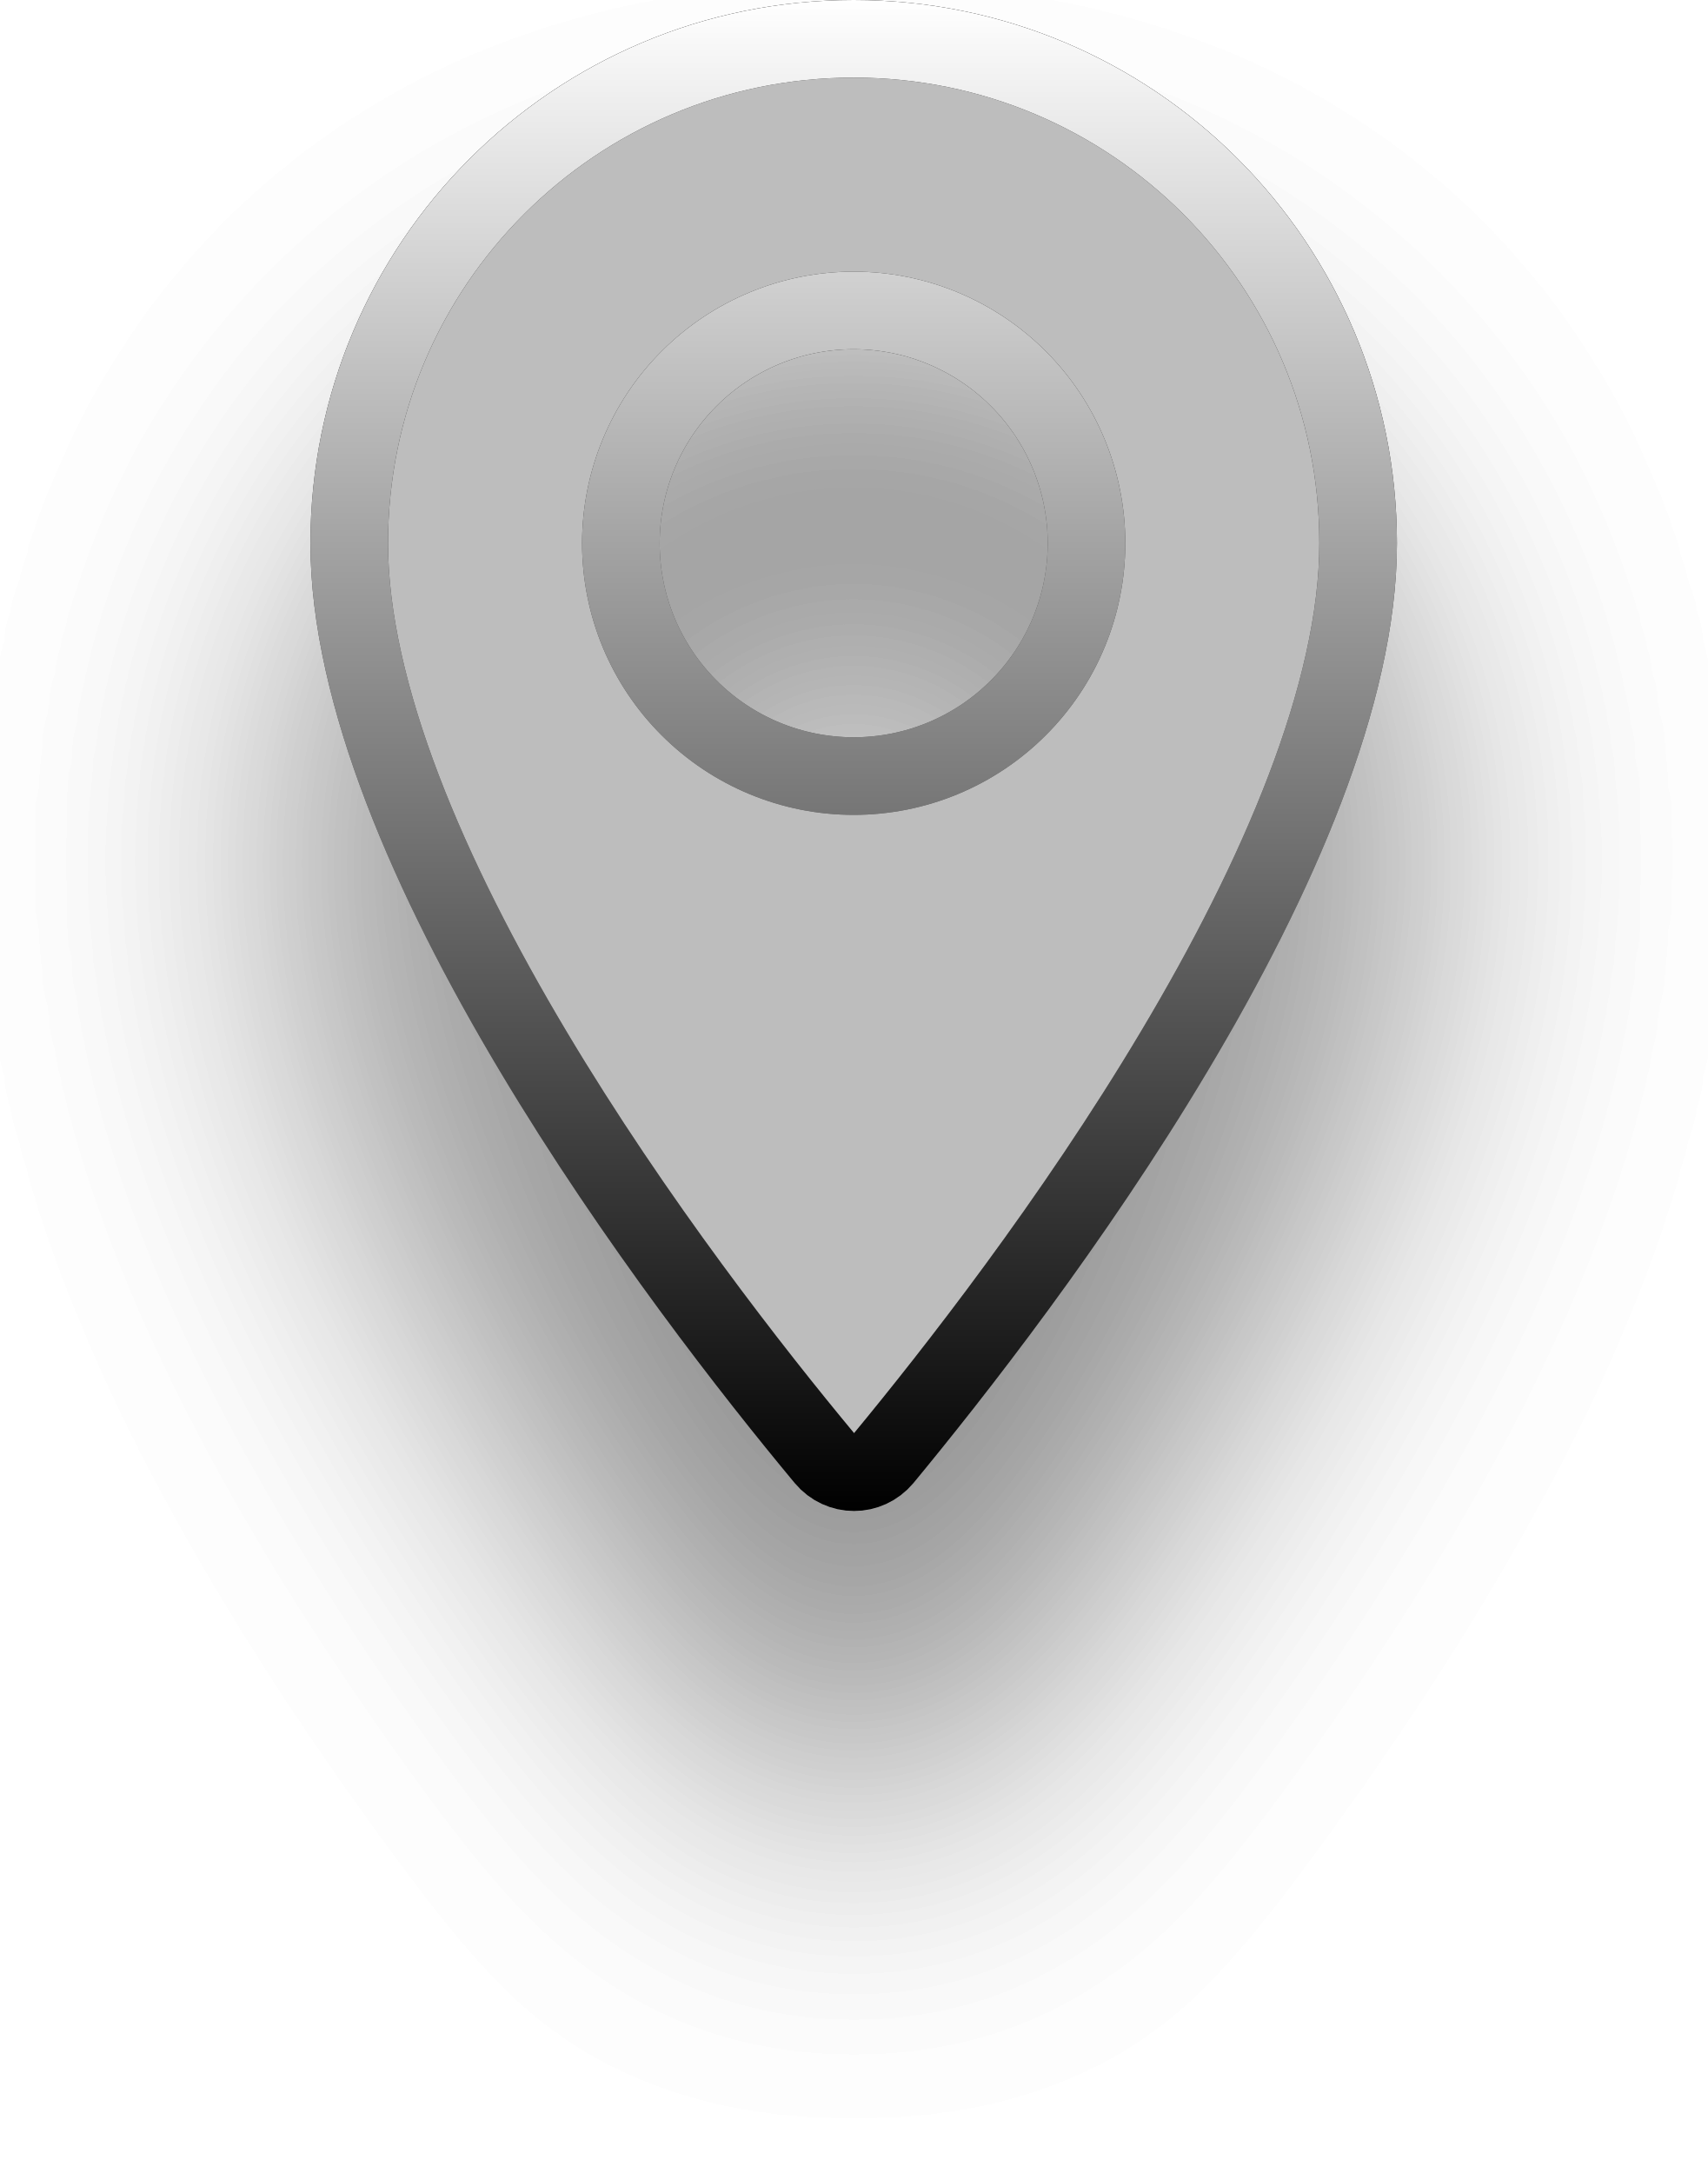
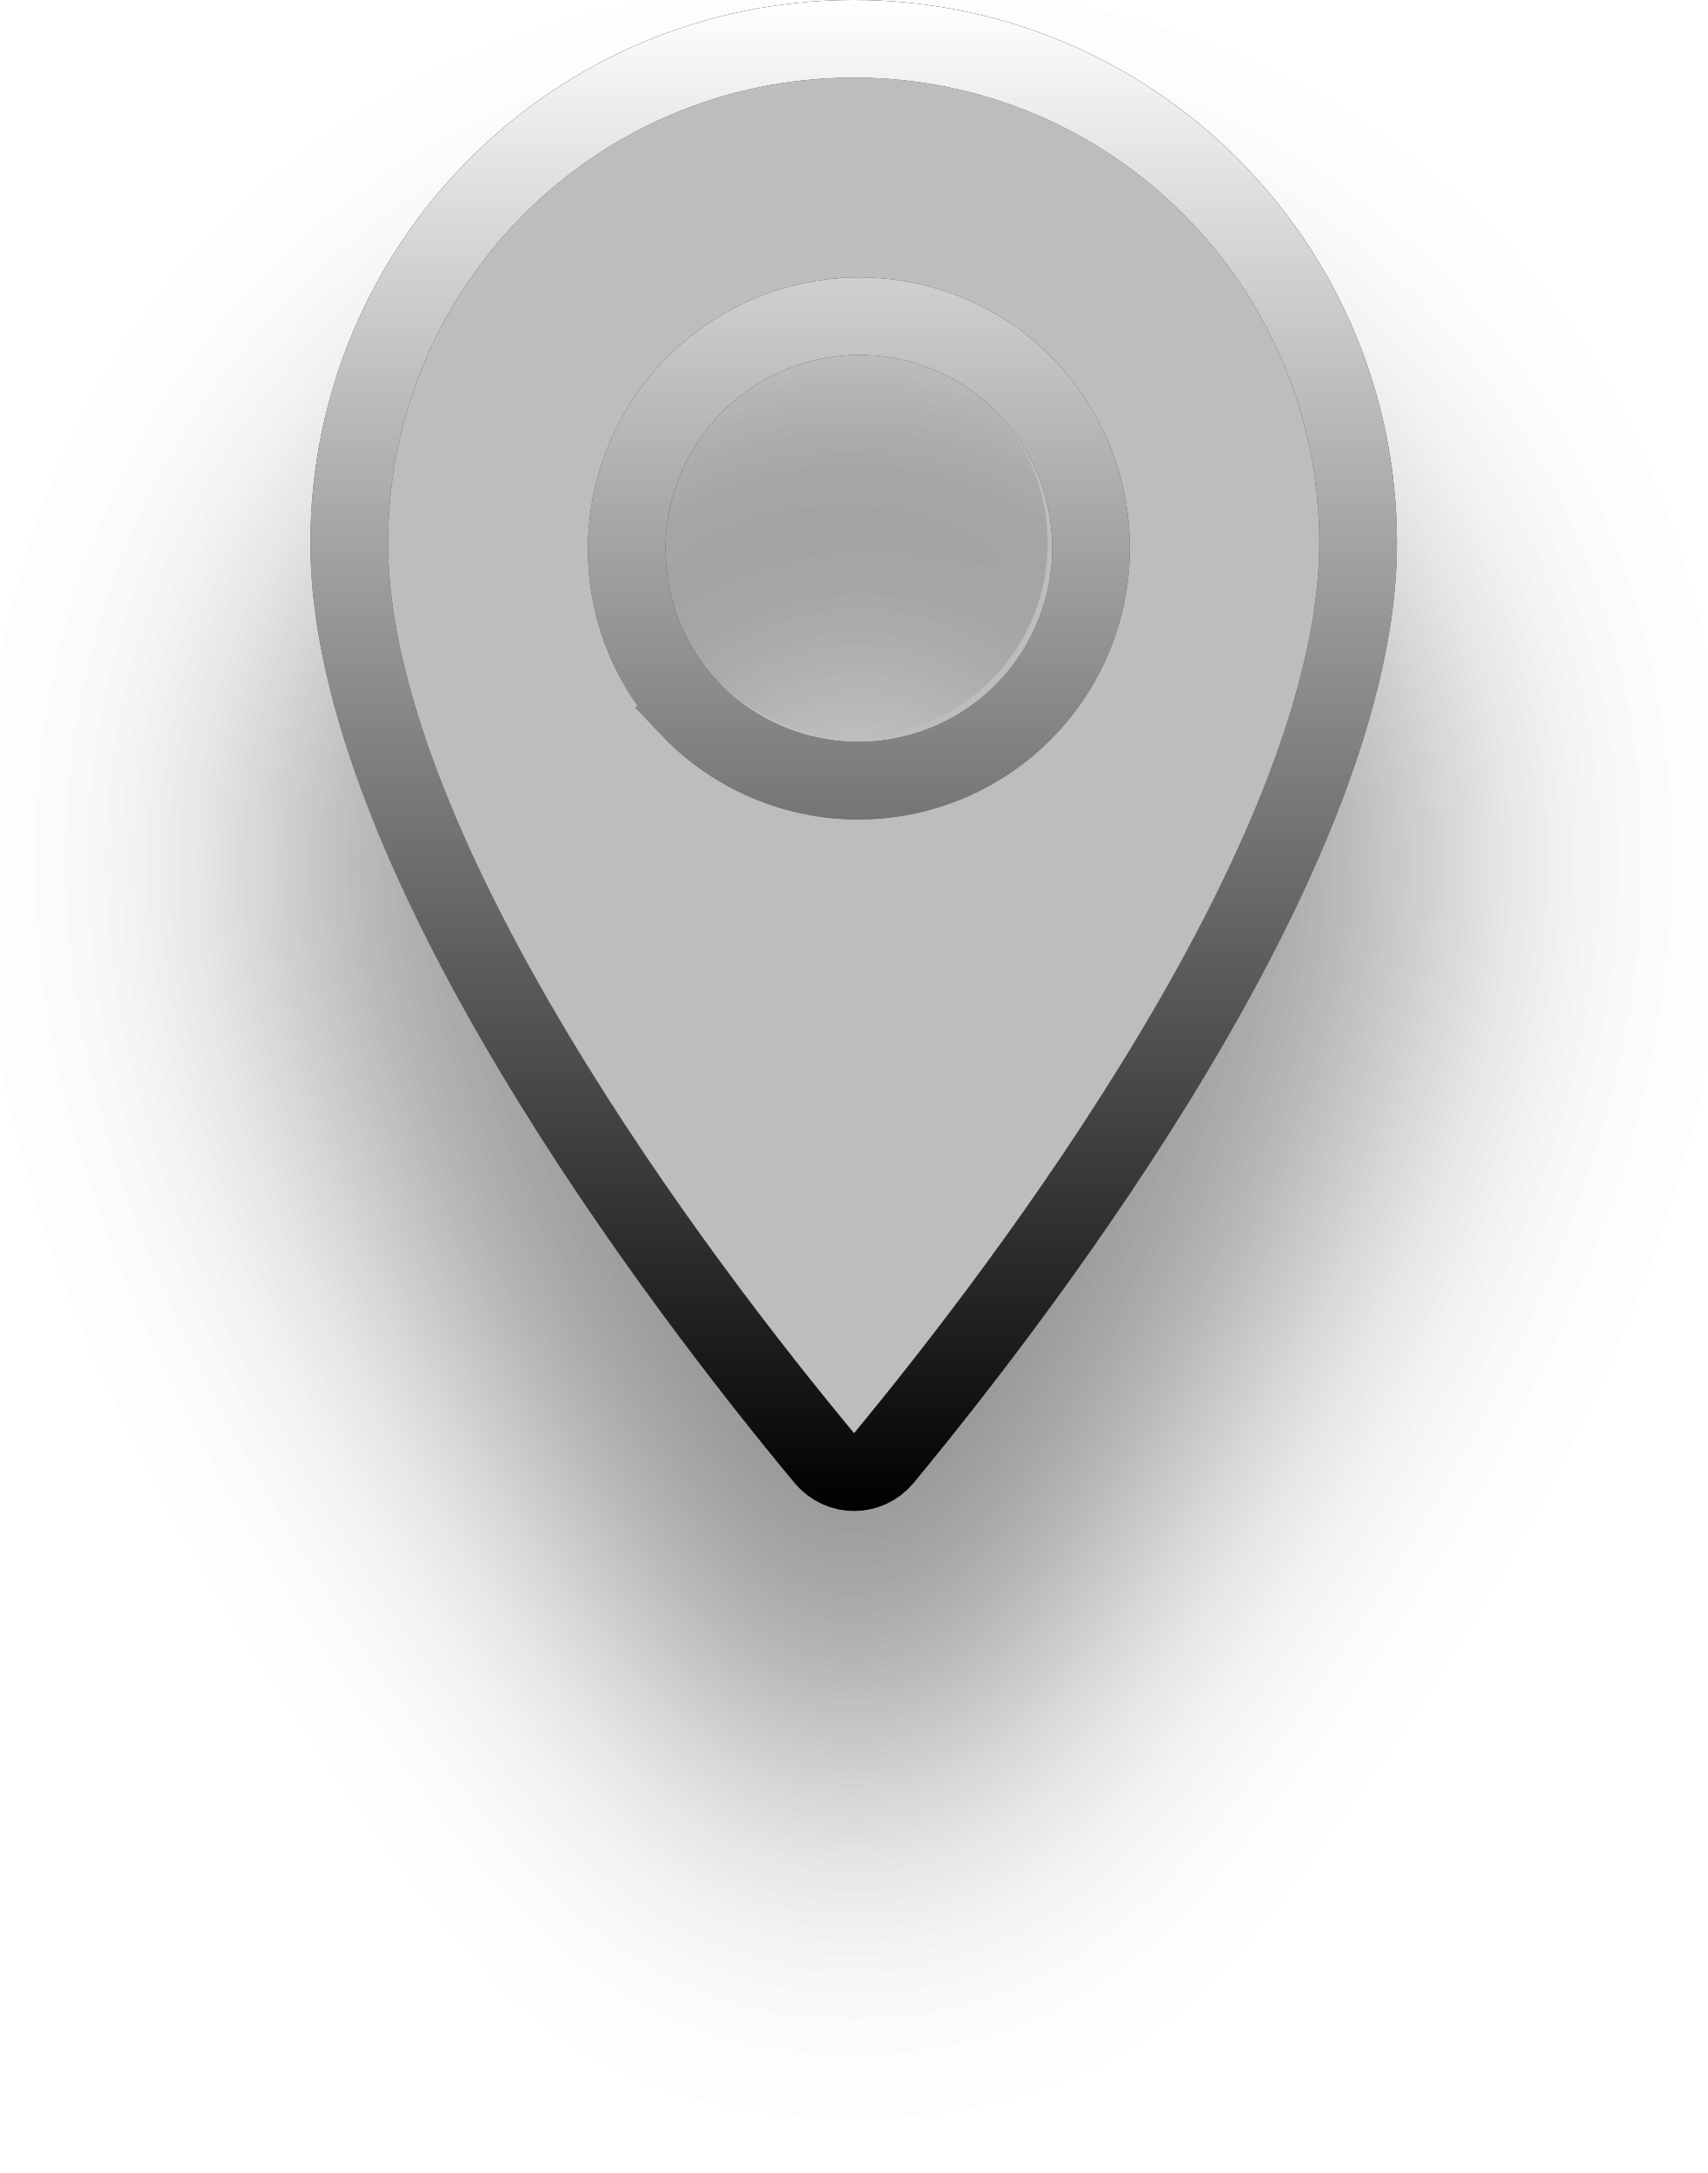
- <svg xmlns="http://www.w3.org/2000/svg" width="22" height="28" viewBox="0 0 22 28" fill="none">
-   <g filter="url(#filter0_dd)">
-     <path d="M11 0C7.13 0 4 3.13 4 7C4 11.17 8.42 16.92 10.24 19.11C10.64 19.59 11.37 19.59 11.77 19.11C13.58 16.92 18 11.17 18 7C18 3.13 14.87 0 11 0ZM11 9.5C10.337 9.5 9.701 9.237 9.232 8.768C8.763 8.299 8.5 7.663 8.5 7C8.5 6.337 8.763 5.701 9.232 5.232C9.701 4.763 10.337 4.5 11 4.5C11.663 4.5 12.299 4.763 12.768 5.232C13.237 5.701 13.5 6.337 13.5 7C13.5 7.663 13.237 8.299 12.768 8.768C12.299 9.237 11.663 9.5 11 9.5V9.5Z" fill="#BDBDBD" />
-     <path d="M4.5 7C4.5 3.406 7.406 0.5 11 0.5C14.594 0.5 17.5 3.406 17.5 7C17.5 8.94 16.459 11.32 15.134 13.541C13.822 15.742 12.283 17.704 11.386 18.79C11.185 19.03 10.824 19.03 10.624 18.79C9.722 17.705 8.18 15.742 6.867 13.541C5.541 11.32 4.5 8.94 4.5 7ZM8.879 9.121C9.441 9.684 10.204 10 11 10C11.796 10 12.559 9.684 13.121 9.121C13.684 8.559 14 7.796 14 7C14 6.204 13.684 5.441 13.121 4.879C12.559 4.316 11.796 4 11 4C10.204 4 9.441 4.316 8.879 4.879C8.316 5.441 8 6.204 8 7C8 7.796 8.316 8.559 8.879 9.121Z" stroke="black" />
-     <path d="M4.5 7C4.5 3.406 7.406 0.5 11 0.5C14.594 0.5 17.5 3.406 17.5 7C17.5 8.94 16.459 11.32 15.134 13.541C13.822 15.742 12.283 17.704 11.386 18.79C11.185 19.03 10.824 19.03 10.624 18.79C9.722 17.705 8.18 15.742 6.867 13.541C5.541 11.32 4.5 8.94 4.5 7ZM8.879 9.121C9.441 9.684 10.204 10 11 10C11.796 10 12.559 9.684 13.121 9.121C13.684 8.559 14 7.796 14 7C14 6.204 13.684 5.441 13.121 4.879C12.559 4.316 11.796 4 11 4C10.204 4 9.441 4.316 8.879 4.879C8.316 5.441 8 6.204 8 7C8 7.796 8.316 8.559 8.879 9.121Z" stroke="url(#paint0_linear)" />
+ <svg xmlns="http://www.w3.org/2000/svg" width="22" height="28" fill="none">
+   <g filter="url(#prefix__filter0_dd)">
+     <path d="M11 0C7.13 0 4 3.13 4 7c0 4.17 4.42 9.92 6.24 12.11.4.48 1.13.48 1.53 0C13.58 16.92 18 11.17 18 7c0-3.87-3.13-7-7-7zm0 9.5a2.5 2.5 0 110-5 2.5 2.5 0 010 5z" fill="#BDBDBD" />
+     <path d="M4.5 7C4.5 3.406 7.406.5 11 .5s6.5 2.906 6.5 6.5c0 1.94-1.04 4.32-2.366 6.541-1.312 2.2-2.85 4.163-3.748 5.25-.2.239-.562.239-.762 0-.902-1.086-2.444-3.049-3.757-5.25C5.54 11.32 4.5 8.941 4.5 7zm4.379 2.121A3 3 0 1013.12 4.88 3 3 0 008.88 9.12z" stroke="#000" />
+     <path d="M4.5 7C4.5 3.406 7.406.5 11 .5s6.5 2.906 6.5 6.5c0 1.94-1.04 4.32-2.366 6.541-1.312 2.2-2.85 4.163-3.748 5.25-.2.239-.562.239-.762 0-.902-1.086-2.444-3.049-3.757-5.25C5.54 11.32 4.5 8.941 4.5 7zm4.379 2.121A3 3 0 1013.12 4.88 3 3 0 008.88 9.12z" stroke="url(#prefix__paint0_linear)" />
  </g>
  <defs>
-     <filter id="filter0_dd" x="0" y="0" width="22" height="27.47" filterUnits="userSpaceOnUse" color-interpolation-filters="sRGB">
+     <linearGradient id="prefix__paint0_linear" x1="11" y1="0" x2="11" y2="19.47" gradientUnits="userSpaceOnUse">
+       <stop stop-color="#fff" />
+       <stop offset="1" stop-color="#fff" stop-opacity="0" />
+     </linearGradient>
+     <filter id="prefix__filter0_dd" x="0" y="0" width="22" height="27.47" filterUnits="userSpaceOnUse" color-interpolation-filters="sRGB">
      <feFlood flood-opacity="0" result="BackgroundImageFix" />
-       <feColorMatrix in="SourceAlpha" type="matrix" values="0 0 0 0 0 0 0 0 0 0 0 0 0 0 0 0 0 0 127 0" />
+       <feColorMatrix in="SourceAlpha" values="0 0 0 0 0 0 0 0 0 0 0 0 0 0 0 0 0 0 127 0" />
      <feOffset dy="4" />
      <feGaussianBlur stdDeviation="2" />
-       <feColorMatrix type="matrix" values="0 0 0 0 0 0 0 0 0 0 0 0 0 0 0 0 0 0 0.25 0" />
-       <feBlend mode="normal" in2="BackgroundImageFix" result="effect1_dropShadow" />
-       <feColorMatrix in="SourceAlpha" type="matrix" values="0 0 0 0 0 0 0 0 0 0 0 0 0 0 0 0 0 0 127 0" />
+       <feColorMatrix values="0 0 0 0 0 0 0 0 0 0 0 0 0 0 0 0 0 0 0.25 0" />
+       <feBlend in2="BackgroundImageFix" result="effect1_dropShadow" />
+       <feColorMatrix in="SourceAlpha" values="0 0 0 0 0 0 0 0 0 0 0 0 0 0 0 0 0 0 127 0" />
      <feOffset dy="4" />
      <feGaussianBlur stdDeviation="2" />
-       <feColorMatrix type="matrix" values="0 0 0 0 0 0 0 0 0 0 0 0 0 0 0 0 0 0 0.25 0" />
-       <feBlend mode="normal" in2="effect1_dropShadow" result="effect2_dropShadow" />
-       <feBlend mode="normal" in="SourceGraphic" in2="effect2_dropShadow" result="shape" />
+       <feColorMatrix values="0 0 0 0 0 0 0 0 0 0 0 0 0 0 0 0 0 0 0.25 0" />
+       <feBlend in2="effect1_dropShadow" result="effect2_dropShadow" />
+       <feBlend in="SourceGraphic" in2="effect2_dropShadow" result="shape" />
    </filter>
-     <linearGradient id="paint0_linear" x1="11" y1="0" x2="11" y2="19.47" gradientUnits="userSpaceOnUse">
-       <stop stop-color="white" />
-       <stop offset="1" stop-color="white" stop-opacity="0" />
-     </linearGradient>
  </defs>
</svg>
